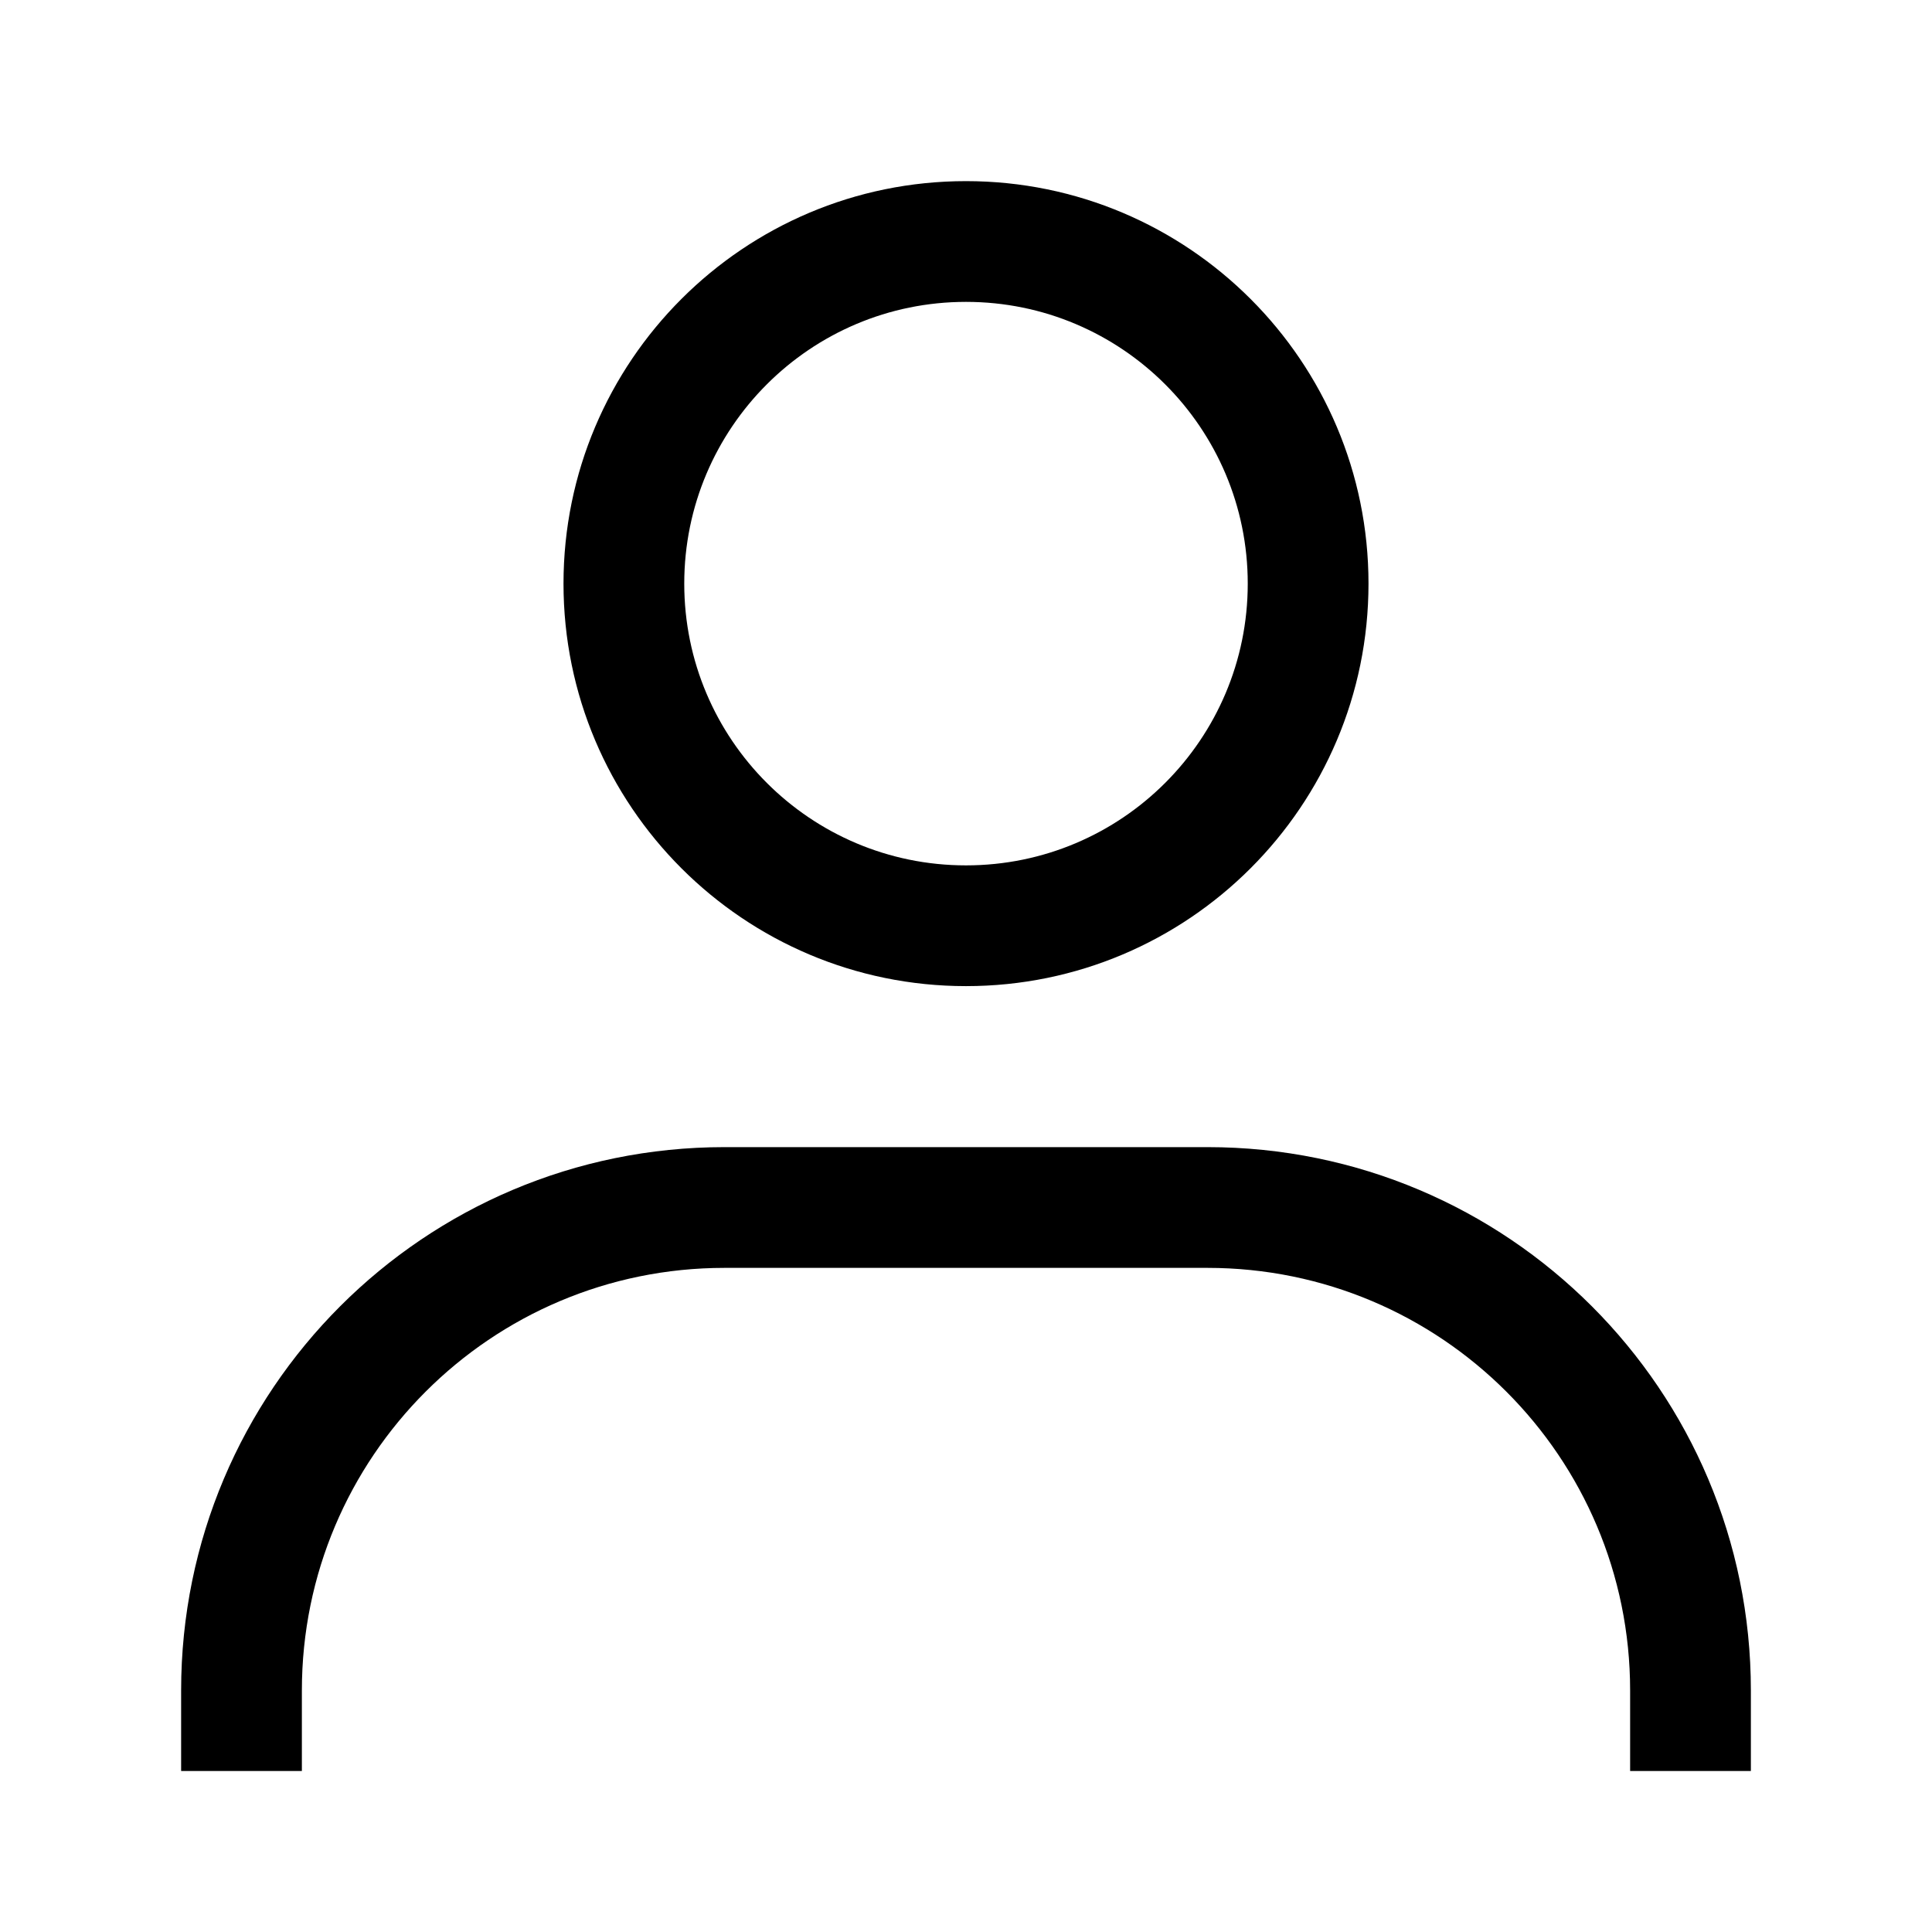
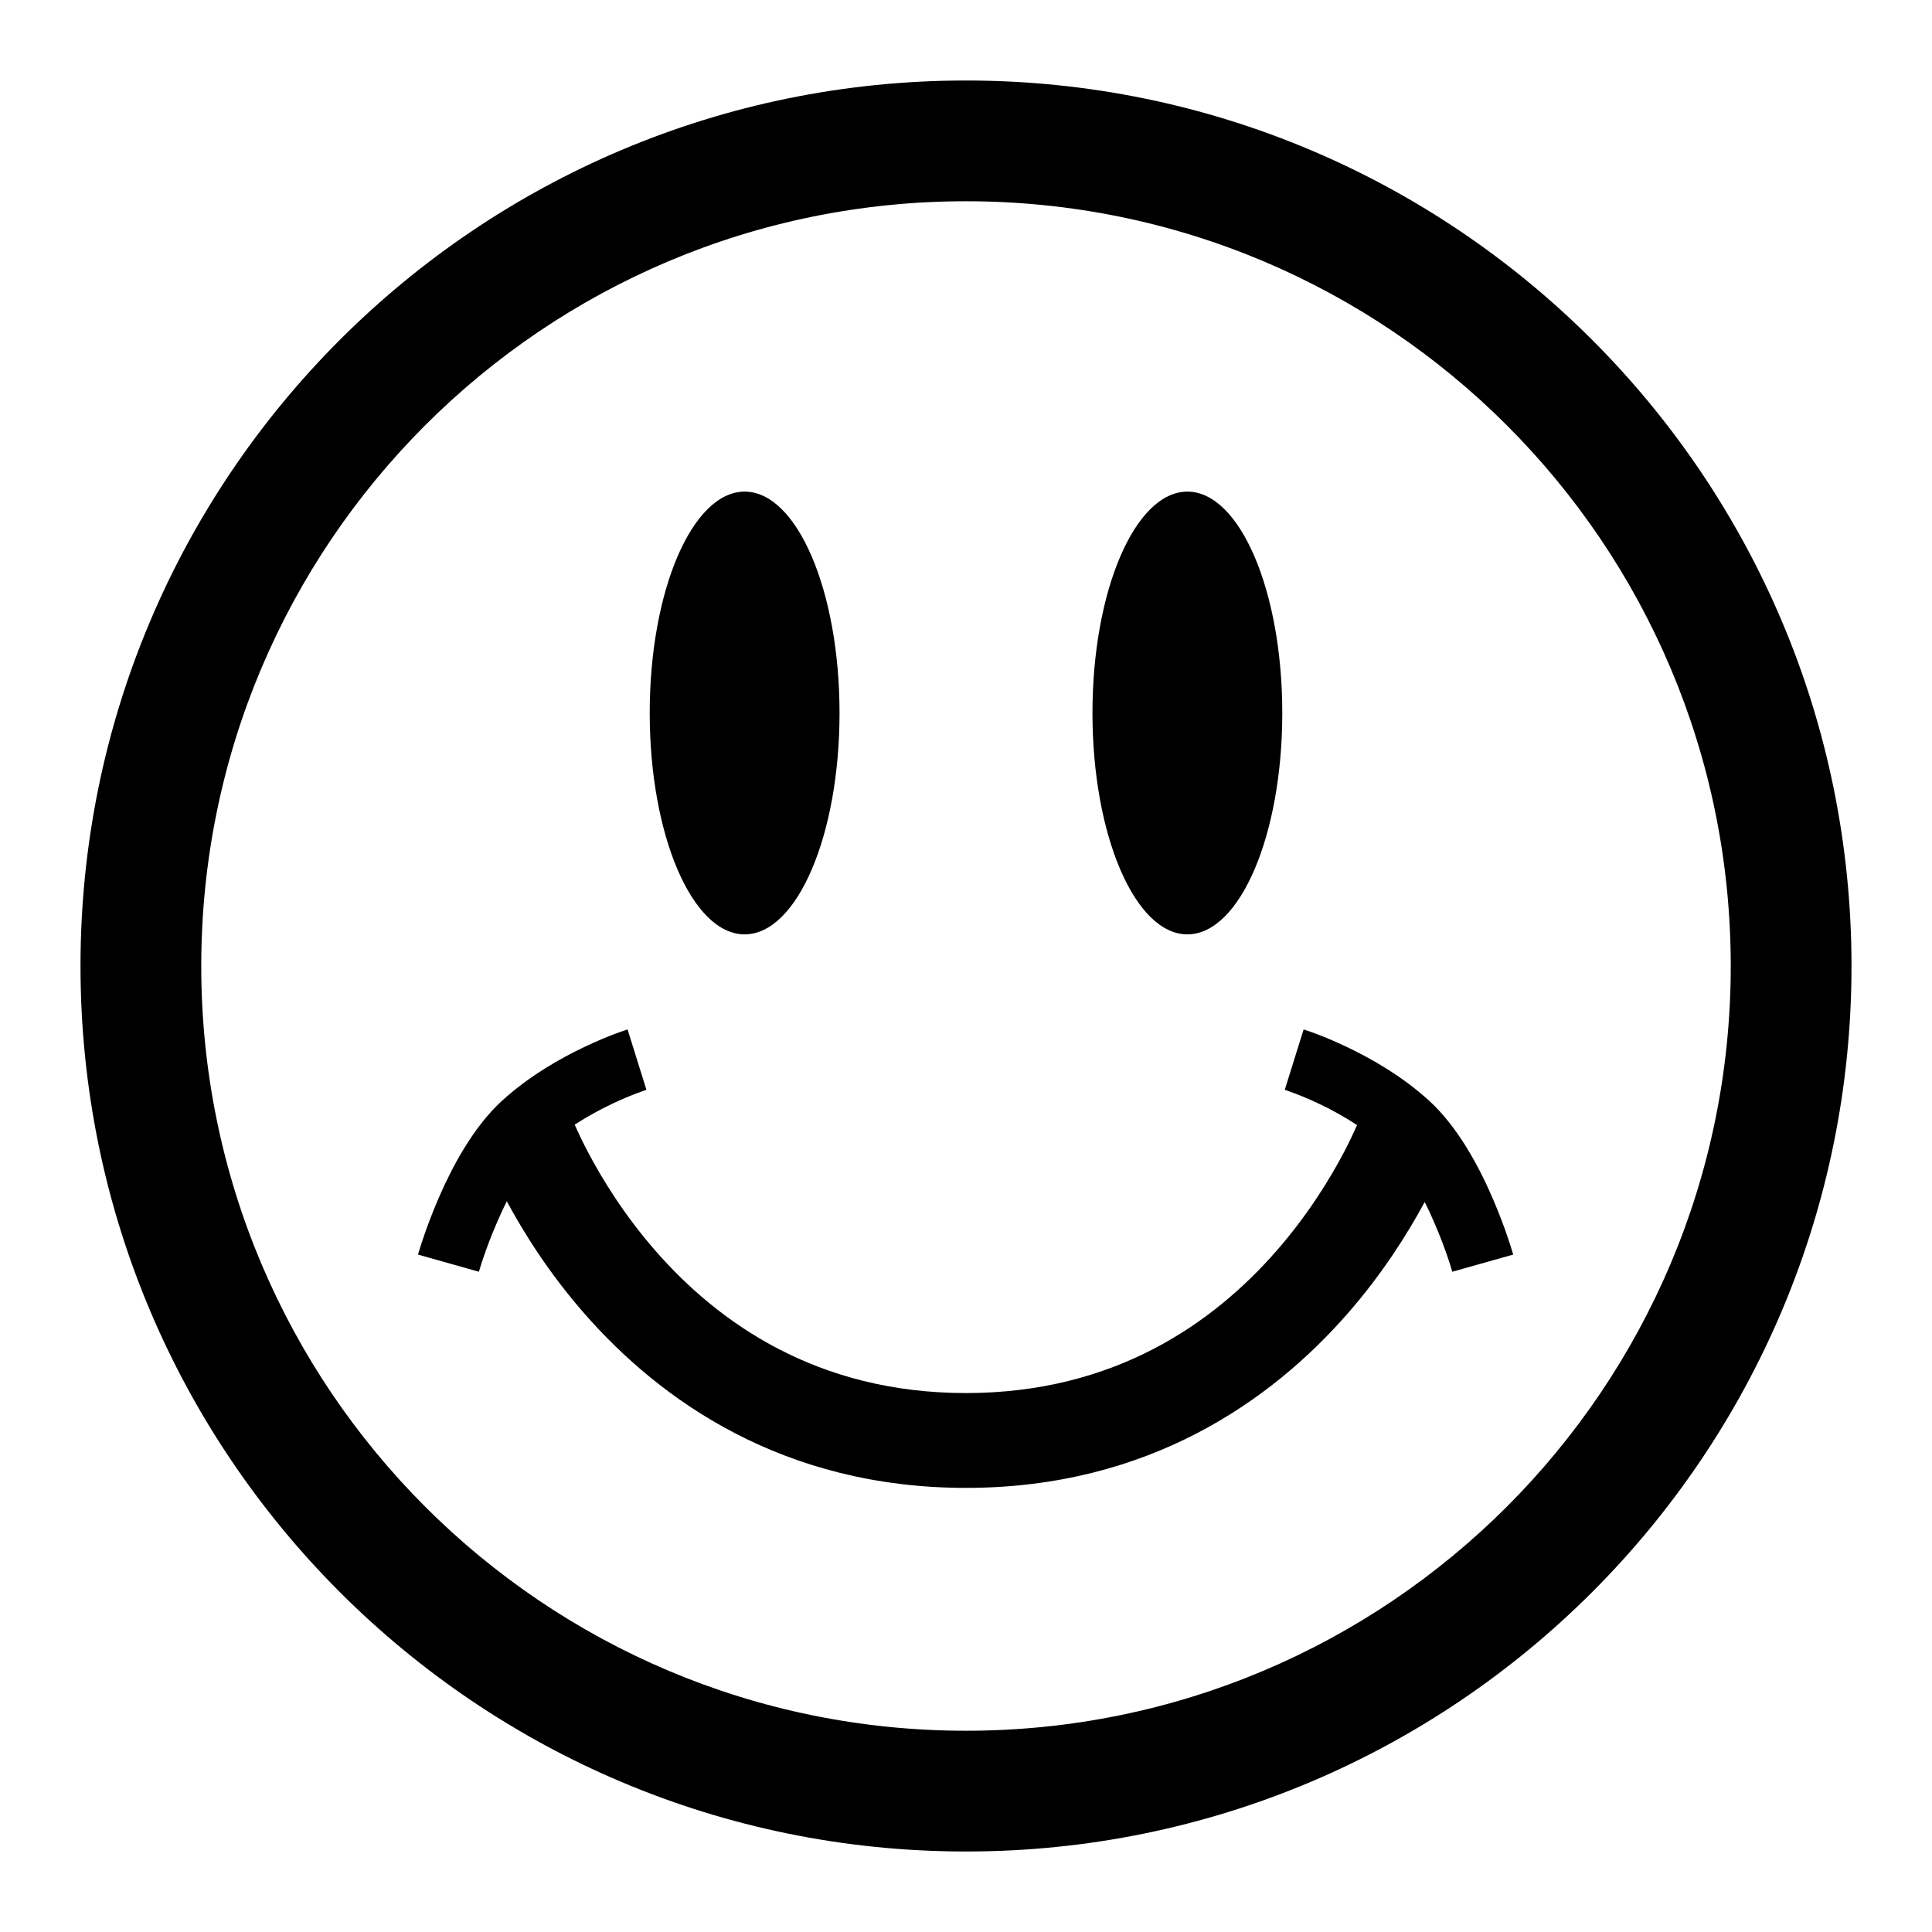
<svg xmlns="http://www.w3.org/2000/svg" width="24" height="24" viewBox="0 0 24 24" fill="currentColor">
-   <path fill-rule="evenodd" d="M12 2.25a5 5 0 1 1 0 10a5 5 0 1 1 0-10ZM12 3.75a3.5 3.5 0 1 0 0 7a3.5 3.5 0 1 0 0-7Z" />
-   <path d="M2.25 22V21C2.25 17.27 5.27 14.25 9 14.25H15C18.73 14.25 21.75 17.27 21.75 21V22H20.25V21C20.25 18.1 17.9 15.75 15 15.75H9C6.1 15.75 3.75 18.1 3.75 21V22Z" />
+   <path d="M12 1C18.075 1 23 5.925 23 12C23 18.075 18.075 23 12 23C5.925 23 1 18.075 1 12C1 5.925 5.925 1 12 1ZM12 2.5C6.753 2.5 2.5 6.753 2.5 12C2.5 17.247 6.753 21.5 12 21.5C17.247 21.5 21.5 17.247 21.5 12C21.5 6.753 17.247 2.5 12 2.5ZM8.03 13.538C8.03 13.538 8.028 13.539 8.026 13.539C8.022 13.54 8.014 13.543 8.004 13.547C7.984 13.554 7.954 13.565 7.916 13.579C7.839 13.608 7.727 13.653 7.6 13.714C7.457 13.782 7.297 13.868 7.139 13.971C7.178 14.059 7.231 14.173 7.301 14.306C7.478 14.643 7.754 15.094 8.146 15.542C8.926 16.433 10.151 17.305 12 17.305C13.849 17.305 15.074 16.433 15.854 15.542C16.246 15.094 16.522 14.643 16.699 14.306C16.767 14.176 16.819 14.063 16.858 13.976C16.698 13.871 16.536 13.783 16.391 13.714C16.263 13.653 16.152 13.608 16.074 13.579C16.036 13.565 16.006 13.554 15.986 13.547C15.976 13.543 15.968 13.54 15.964 13.539C15.962 13.539 15.961 13.538 15.96 13.538L16.194 12.788H16.195L16.196 12.789C16.197 12.789 16.198 12.79 16.199 12.79C16.201 12.791 16.205 12.792 16.209 12.793C16.217 12.796 16.228 12.799 16.241 12.804C16.268 12.813 16.307 12.826 16.354 12.844C16.447 12.879 16.578 12.933 16.727 13.004C17.025 13.145 17.417 13.366 17.756 13.676C18.118 14.008 18.377 14.504 18.539 14.878C18.623 15.072 18.688 15.246 18.73 15.373C18.752 15.436 18.768 15.488 18.779 15.524C18.785 15.543 18.789 15.557 18.792 15.567C18.794 15.572 18.795 15.577 18.796 15.58C18.796 15.581 18.797 15.582 18.797 15.583V15.585L18.041 15.798L18.04 15.796C18.04 15.794 18.039 15.791 18.038 15.788C18.036 15.781 18.033 15.77 18.028 15.755C18.019 15.725 18.005 15.68 17.986 15.625C17.949 15.514 17.892 15.36 17.818 15.19C17.781 15.104 17.742 15.017 17.698 14.932C17.488 15.32 17.177 15.819 16.74 16.318C15.801 17.392 14.275 18.483 12 18.483C9.725 18.483 8.199 17.392 7.26 16.318C6.819 15.815 6.506 15.313 6.296 14.923C6.251 15.011 6.21 15.102 6.172 15.19C6.098 15.36 6.042 15.514 6.004 15.625C5.985 15.68 5.971 15.725 5.962 15.755C5.957 15.77 5.954 15.781 5.952 15.788C5.951 15.791 5.951 15.794 5.95 15.796L5.949 15.798L5.193 15.585V15.583C5.194 15.582 5.194 15.581 5.194 15.58C5.195 15.577 5.197 15.572 5.198 15.567C5.201 15.557 5.205 15.543 5.211 15.524C5.222 15.488 5.238 15.436 5.26 15.373C5.303 15.246 5.367 15.072 5.451 14.878C5.614 14.504 5.872 14.008 6.234 13.676C6.573 13.366 6.965 13.145 7.263 13.004C7.413 12.933 7.543 12.879 7.637 12.844C7.683 12.826 7.722 12.813 7.749 12.804C7.762 12.799 7.774 12.796 7.781 12.793C7.785 12.792 7.789 12.791 7.791 12.79C7.792 12.79 7.793 12.789 7.794 12.789L7.795 12.788H7.796L8.03 13.538ZM9.25 6.107C9.901 6.107 10.429 7.339 10.429 8.857C10.429 10.376 9.901 11.607 9.25 11.607C8.599 11.607 8.071 10.376 8.071 8.857C8.071 7.339 8.599 6.108 9.25 6.107ZM14.75 6.107C15.401 6.107 15.929 7.339 15.929 8.857C15.929 10.376 15.401 11.607 14.75 11.607C14.099 11.607 13.571 10.376 13.571 8.857C13.571 7.339 14.099 6.108 14.75 6.107Z" />
</svg>
